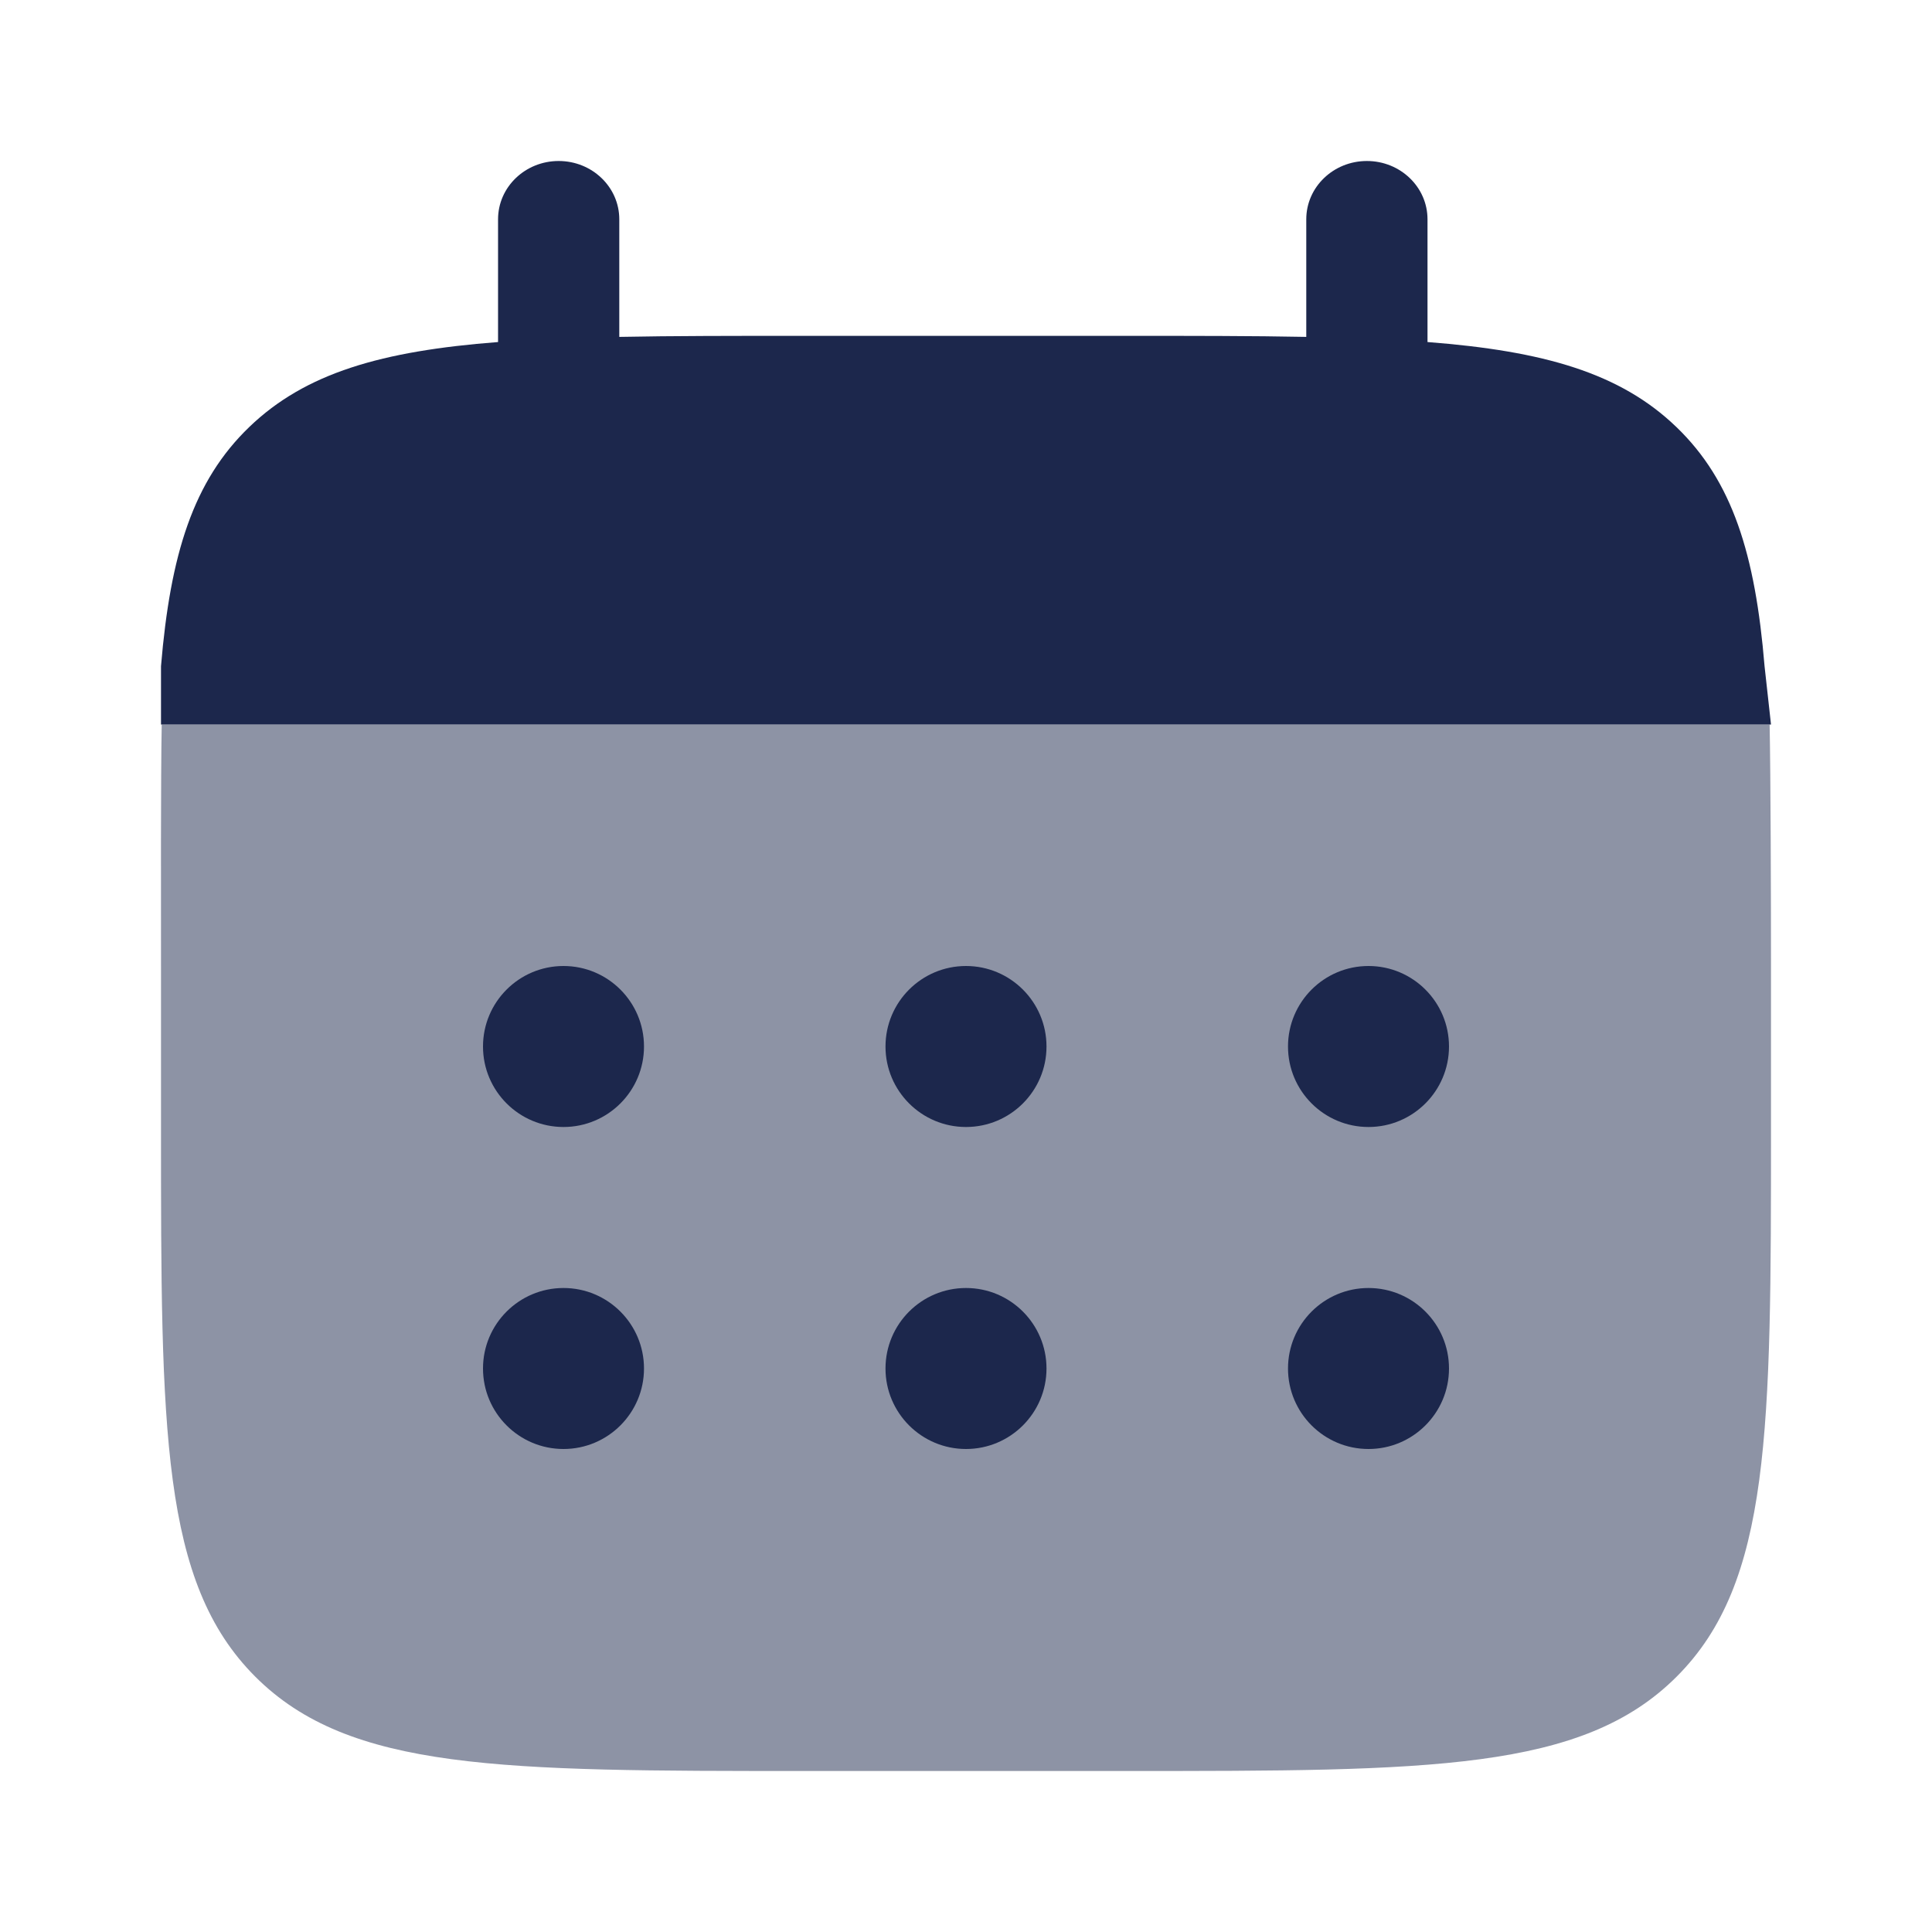
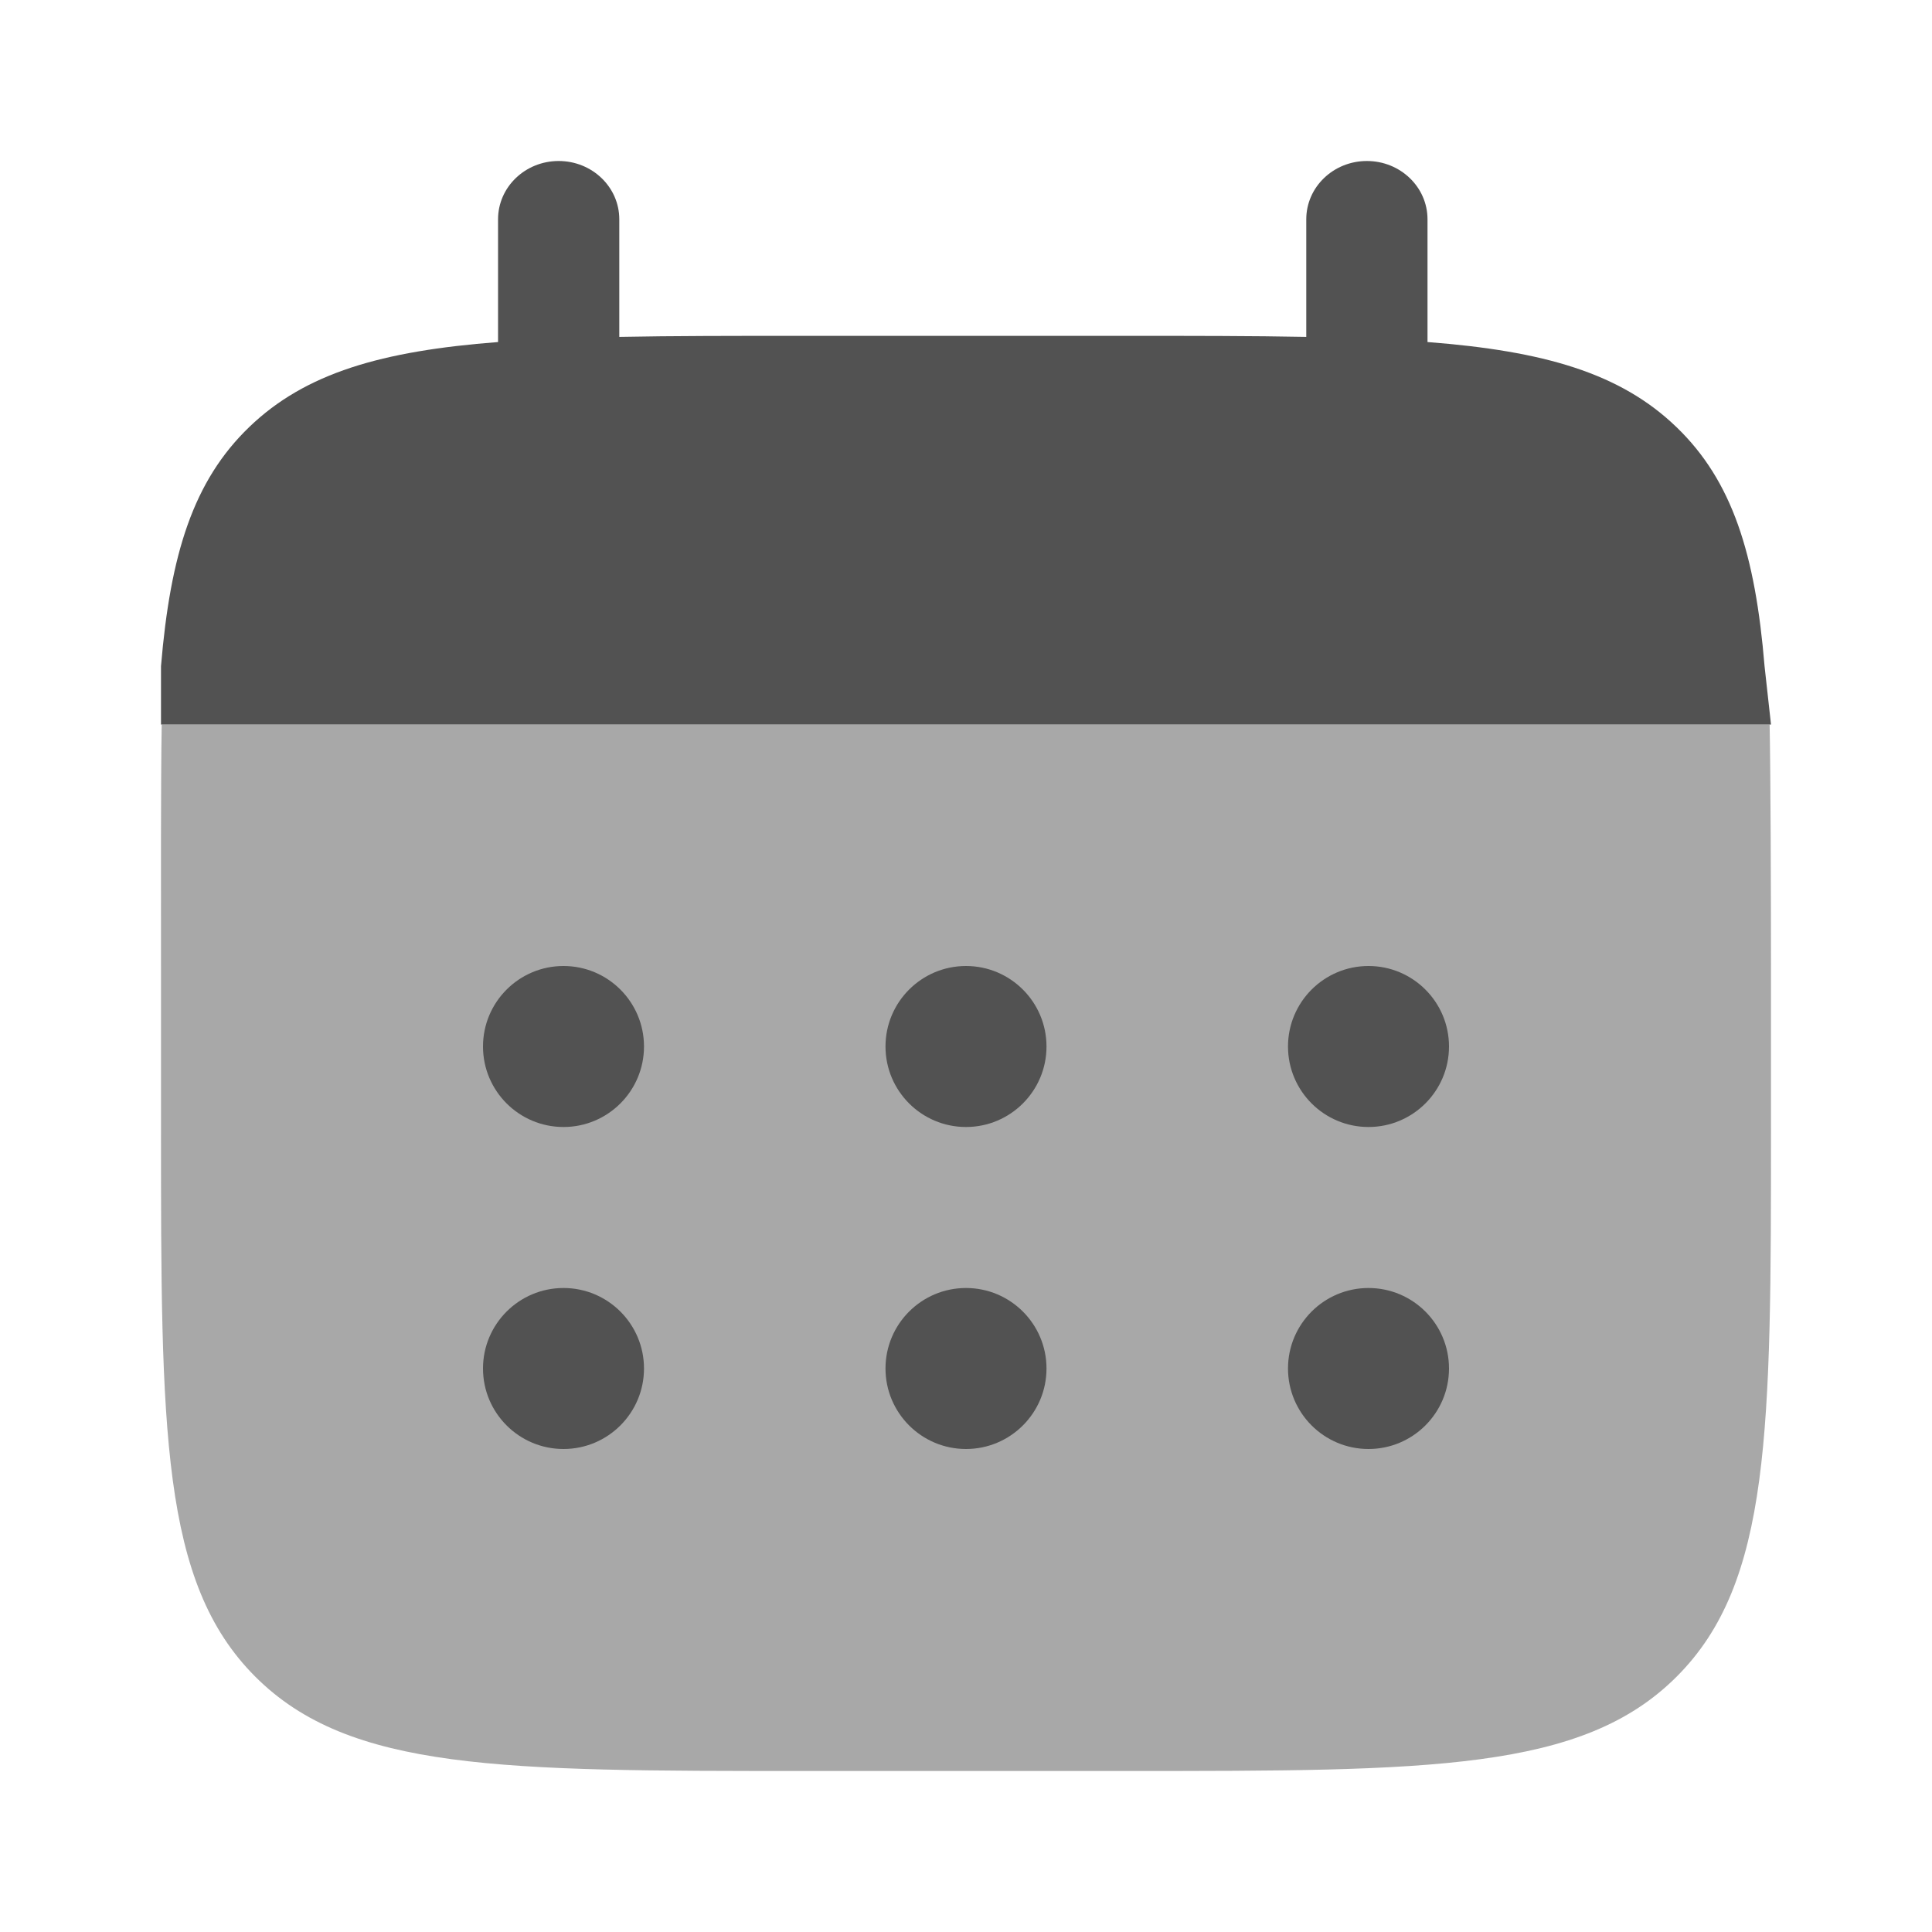
<svg xmlns="http://www.w3.org/2000/svg" width="24" height="24" viewBox="0 0 24 24" fill="none">
-   <path d="M6.94 2C7.356 2 7.693 2.324 7.693 2.724V4.185C8.361 4.172 9.11 4.172 9.952 4.172H13.968C14.81 4.172 15.559 4.172 16.227 4.185V2.724C16.227 2.324 16.564 2 16.98 2C17.396 2 17.733 2.324 17.733 2.724V4.249C19.178 4.36 20.127 4.633 20.824 5.304C21.521 5.974 21.805 6.886 21.92 8.276L22 9H2.925H2V8.276C2.116 6.886 2.4 5.974 3.097 5.304C3.794 4.633 4.742 4.36 6.187 4.249V2.724C6.187 2.324 6.524 2 6.94 2Z" fill="#1C274C" />
-   <path opacity="0.5" d="M22 14V12C22 11.161 21.996 9.665 21.983 9H2.009C1.996 9.665 2 11.161 2 12V14C2 17.771 2 19.657 3.171 20.828C4.343 22 6.228 22 10 22H13.999C17.771 22 19.656 22 20.828 20.828C22 19.657 22 17.771 22 14Z" fill="#1C274C" />
-   <path d="M18 17C18 17.552 17.552 18 17 18C16.448 18 16 17.552 16 17C16 16.448 16.448 16 17 16C17.552 16 18 16.448 18 17Z" fill="#1C274C" />
-   <path d="M18 13C18 13.552 17.552 14 17 14C16.448 14 16 13.552 16 13C16 12.448 16.448 12 17 12C17.552 12 18 12.448 18 13Z" fill="#1C274C" />
-   <path d="M13 17C13 17.552 12.552 18 12 18C11.448 18 11 17.552 11 17C11 16.448 11.448 16 12 16C12.552 16 13 16.448 13 17Z" fill="#1C274C" />
-   <path d="M13 13C13 13.552 12.552 14 12 14C11.448 14 11 13.552 11 13C11 12.448 11.448 12 12 12C12.552 12 13 12.448 13 13Z" fill="#1C274C" />
-   <path d="M8 17C8 17.552 7.552 18 7 18C6.448 18 6 17.552 6 17C6 16.448 6.448 16 7 16C7.552 16 8 16.448 8 17Z" fill="#1C274C" />
-   <path d="M8 13C8 13.552 7.552 14 7 14C6.448 14 6 13.552 6 13C6 12.448 6.448 12 7 12C7.552 12 8 12.448 8 13Z" fill="#1C274C" />
+   <path d="M6.94 2C7.356 2 7.693 2.324 7.693 2.724V4.185C8.361 4.172 9.11 4.172 9.952 4.172H13.968C14.81 4.172 15.559 4.172 16.227 4.185V2.724C16.227 2.324 16.564 2 16.98 2C17.396 2 17.733 2.324 17.733 2.724V4.249C19.178 4.36 20.127 4.633 20.824 5.304C21.521 5.974 21.805 6.886 21.92 8.276L22 9H2.925H2V8.276C2.116 6.886 2.4 5.974 3.097 5.304C3.794 4.633 4.742 4.36 6.187 4.249V2.724C6.187 2.324 6.524 2 6.94 2Z" fill="#525252" />
+   <path opacity="0.5" d="M22 14V12C22 11.161 21.996 9.665 21.983 9H2.009C1.996 9.665 2 11.161 2 12V14C2 17.771 2 19.657 3.171 20.828C4.343 22 6.228 22 10 22H13.999C17.771 22 19.656 22 20.828 20.828C22 19.657 22 17.771 22 14Z" fill="#525252" />
+   <path d="M18 17C18 17.552 17.552 18 17 18C16.448 18 16 17.552 16 17C16 16.448 16.448 16 17 16C17.552 16 18 16.448 18 17Z" fill="#525252" />
+   <path d="M18 13C18 13.552 17.552 14 17 14C16.448 14 16 13.552 16 13C16 12.448 16.448 12 17 12C17.552 12 18 12.448 18 13Z" fill="#525252" />
+   <path d="M13 17C13 17.552 12.552 18 12 18C11.448 18 11 17.552 11 17C11 16.448 11.448 16 12 16C12.552 16 13 16.448 13 17Z" fill="#525252" />
+   <path d="M13 13C13 13.552 12.552 14 12 14C11.448 14 11 13.552 11 13C11 12.448 11.448 12 12 12C12.552 12 13 12.448 13 13Z" fill="#525252" />
+   <path d="M8 17C8 17.552 7.552 18 7 18C6.448 18 6 17.552 6 17C6 16.448 6.448 16 7 16C7.552 16 8 16.448 8 17Z" fill="#525252" />
+   <path d="M8 13C8 13.552 7.552 14 7 14C6.448 14 6 13.552 6 13C6 12.448 6.448 12 7 12C7.552 12 8 12.448 8 13Z" fill="#525252" />
</svg>
